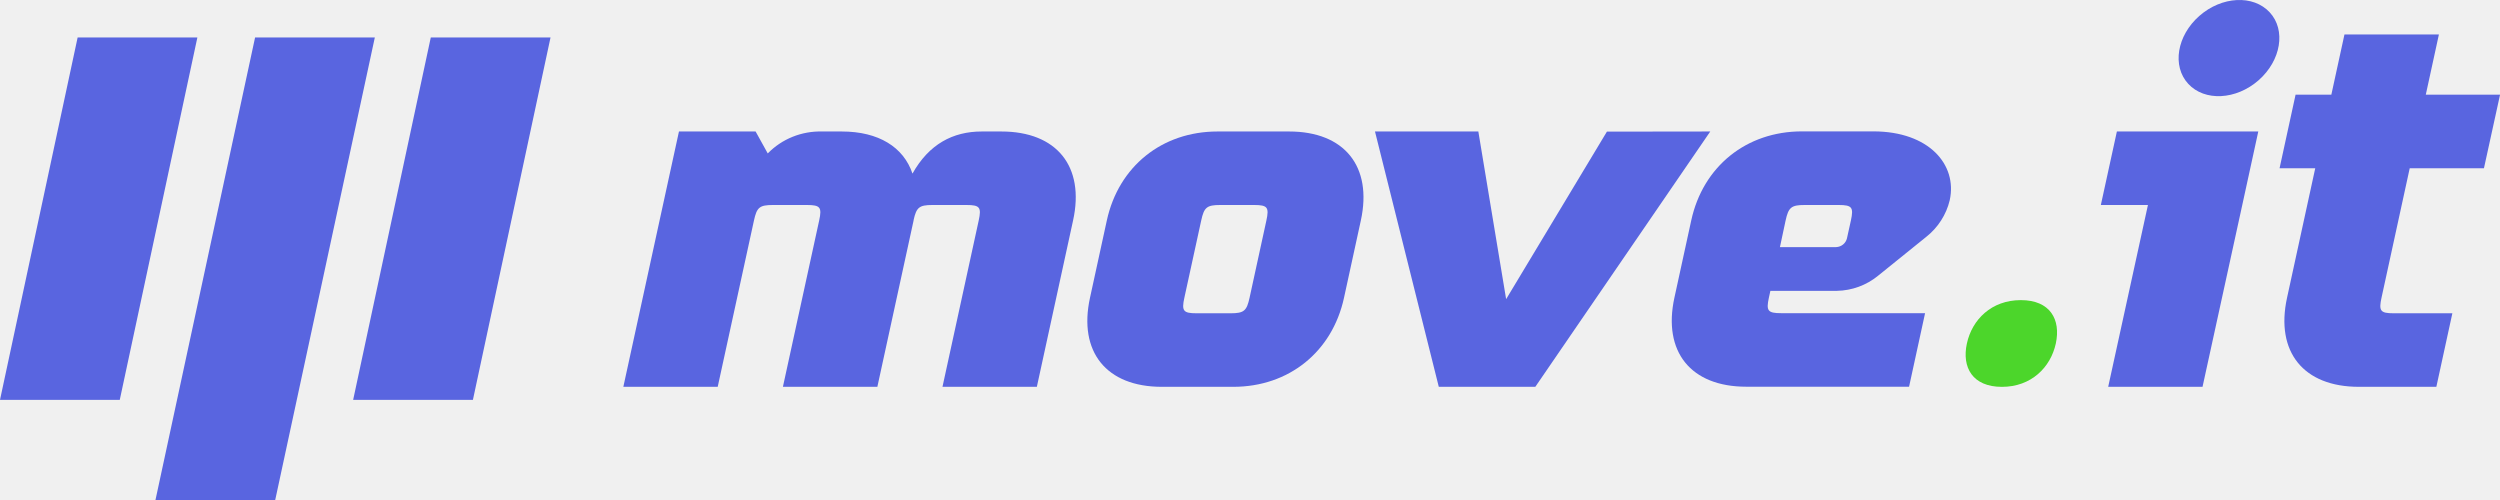
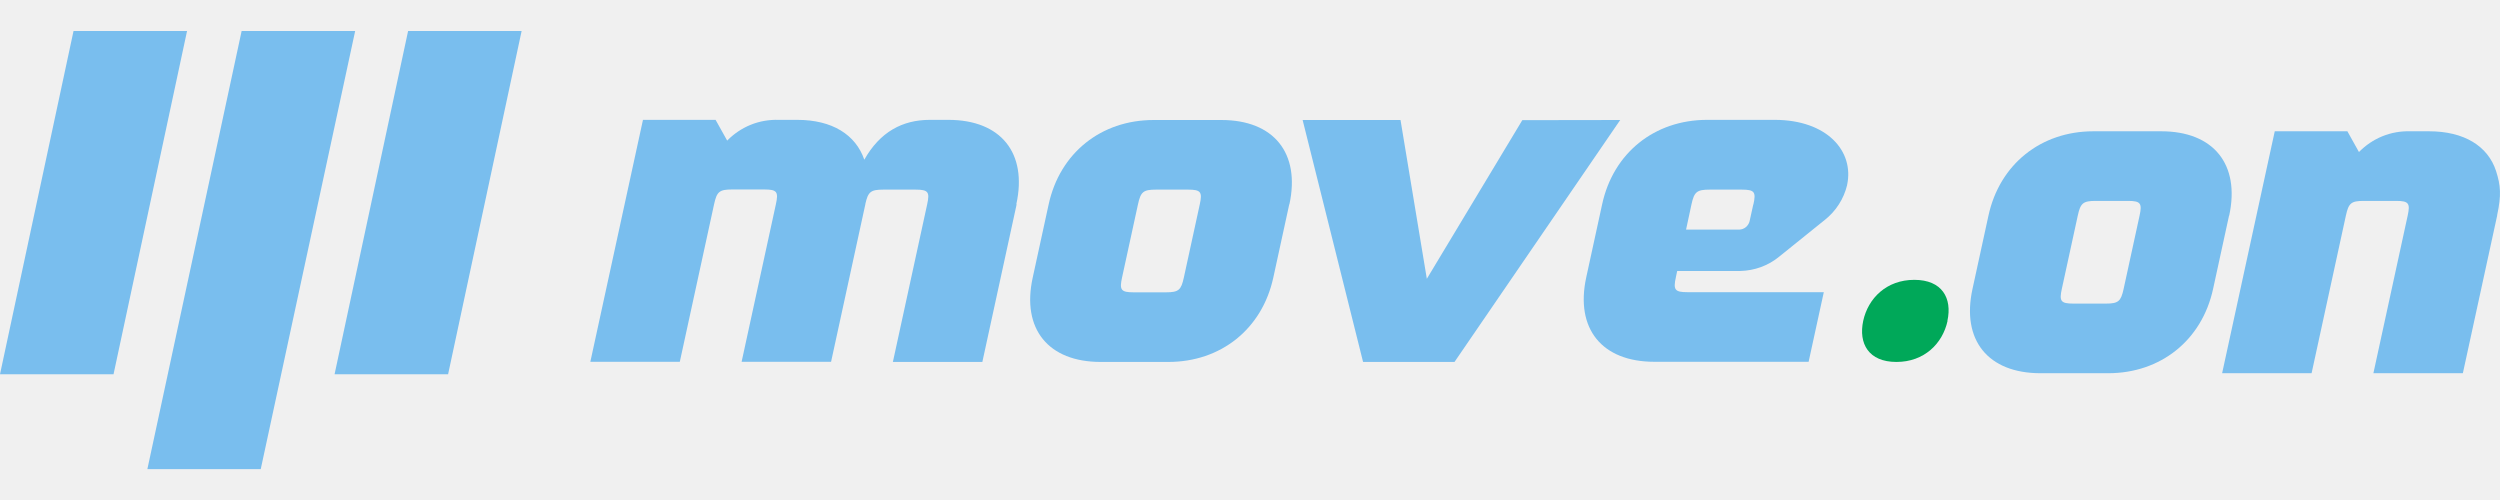
- <svg xmlns="http://www.w3.org/2000/svg" width="250" height="50" viewBox="0 0 250 50" fill="none">
-   <g clip-path="url(#clip0)">
-     <path d="M107.307 22.049L103.685 38.682H94.248L97.871 22.049C98.155 20.741 97.99 20.5 96.653 20.5H93.246C91.918 20.5 91.639 20.741 91.359 22.015C91.359 22.015 91.359 22.038 91.359 22.049L87.736 38.682H78.291L81.917 22.049C82.201 20.741 82.036 20.5 80.696 20.5H77.289C75.949 20.5 75.68 20.744 75.396 22.049L71.771 38.682H62.334L67.896 13.149H75.561L76.775 15.343C77.475 14.625 78.32 14.058 79.259 13.68C80.197 13.302 81.206 13.121 82.22 13.149H84.176C87.867 13.149 90.356 14.714 91.248 17.359C92.897 14.418 95.287 13.149 98.174 13.149H100.133C105.677 13.149 108.496 16.642 107.307 22.049Z" fill="#5965E0" />
-     <path d="M136.084 22.049L134.4 29.782C133.222 35.189 128.879 38.682 123.329 38.682H116.181C110.639 38.682 107.82 35.187 108.999 29.78L110.682 22.049C111.857 16.642 116.201 13.149 121.753 13.149H128.913C134.443 13.149 137.265 16.642 136.084 22.049ZM126.639 22.049C126.923 20.741 126.758 20.5 125.421 20.5H122.015C120.675 20.5 120.405 20.744 120.121 22.049L118.435 29.78C118.151 31.087 118.318 31.328 119.655 31.328H123.062C124.399 31.328 124.672 31.084 124.956 29.78L126.639 22.049Z" fill="#5965E0" />
-     <path d="M194.975 20.016C194.63 21.467 193.796 22.764 192.607 23.7L187.801 27.578C186.649 28.523 185.199 29.055 183.694 29.084H177.039L176.889 29.768C176.605 31.076 176.77 31.317 178.11 31.317H192.508L190.907 38.671H174.624C169.082 38.671 166.263 35.175 167.441 29.768L169.125 22.038C170.303 16.631 174.646 13.138 180.196 13.138H187.361C192.889 13.149 195.747 16.459 194.975 20.016ZM185.09 22.049C185.374 20.741 185.21 20.5 183.87 20.5H180.463C179.129 20.497 178.845 20.744 178.561 22.049L177.993 24.711H183.614C183.866 24.7 184.108 24.61 184.303 24.454C184.497 24.297 184.634 24.083 184.693 23.844L185.09 22.049Z" fill="#5965E0" />
-     <path d="M205.583 34.347C205.061 36.743 203.122 38.685 200.19 38.685C197.257 38.685 196.167 36.746 196.689 34.347C197.212 31.948 199.151 30.012 202.083 30.012C205.016 30.012 206.097 31.948 205.583 34.347Z" fill="#4CD62B" />
-     <path d="M225.829 13.149L224.228 20.497L220.254 38.679H210.82L214.795 20.497H210.085L211.689 13.146L225.829 13.149ZM218.823 8.382C217.188 6.609 217.687 3.568 219.933 1.593C222.178 -0.382 225.327 -0.543 226.97 1.233C228.614 3.008 228.106 6.05 225.86 8.025C223.615 9.999 220.461 10.16 218.823 8.382Z" fill="#5965E0" />
-     <path d="M240.972 16.825L238.15 29.78C237.866 31.087 238.031 31.328 239.368 31.328H245.236L243.635 38.682H235.888C230.346 38.682 227.525 35.187 228.703 29.78L231.524 16.825H227.956L229.557 9.47H233.134L234.446 3.449H243.89L242.579 9.47H250.005L248.395 16.825H240.972Z" fill="#5965E0" />
-     <path d="M25.509 3.745H37.483L27.521 50H15.547L25.509 3.745Z" fill="#5965E0" />
-     <path d="M43.079 3.745H55.053L47.291 39.987H35.315L43.079 3.745Z" fill="#5965E0" />
-     <path d="M7.764 3.745H19.738L11.976 39.987H-0L7.764 3.745Z" fill="#5965E0" />
-     <path d="M171.027 13.149L153.531 38.682H143.879L137.498 13.149H147.834L150.613 29.915L160.691 13.163L171.027 13.149Z" fill="#5965E0" />
-   </g>
+ <svg xmlns="http://www.w3.org/2000/svg" xml:space="preserve" width="66.146mm" height="13.229mm" version="1.1" style="shape-rendering:geometricPrecision; text-rendering:geometricPrecision; image-rendering:optimizeQuality; fill-rule:evenodd; clip-rule:evenodd" viewBox="0 0 166.26 33.25">
  <defs>
-     <clipPath id="clip0">
-       <rect width="250" height="50" fill="white" />
+     <style type="text/css">
+    
+     .fil2 {fill:none}
+     .fil1 {fill:#00A859;fill-rule:nonzero}
+     .fil0 {fill:#79BEEE;fill-rule:nonzero}
+    
+   </style>
+     <clipPath id="id0">
+       <path d="M-0 33.25l166.26 0 0 -33.25 -166.26 0 0 33.25z" />
    </clipPath>
  </defs>
+   <g id="Camada_x0020_1">
+     <g>
+   </g>
+     <g style="clip-path:url(#id0)">
+       <g>
+         <path class="fil0" d="M67.61 13.59l-2.28 10.48 -5.95 0 2.28 -10.48c0.18,-0.82 0.08,-0.98 -0.77,-0.98l-2.15 0c-0.84,0 -1.01,0.15 -1.19,0.95 0,0 0,0.01 0,0.02l-2.28 10.48 -5.95 0 2.28 -10.48c0.18,-0.82 0.08,-0.98 -0.77,-0.98l-2.15 0c-0.84,0 -1.01,0.15 -1.19,0.98l-2.28 10.48 -5.95 0 3.5 -16.09 4.83 0 0.77 1.38c0.44,-0.45 0.97,-0.81 1.56,-1.05 0.59,-0.24 1.23,-0.35 1.87,-0.33l1.23 0c2.33,0 3.89,0.99 4.46,2.65 1.04,-1.85 2.54,-2.65 4.36,-2.65l1.23 0c3.49,0 5.27,2.2 4.52,5.61z" />
+         <path class="fil0" d="M85.74 13.59l-1.06 4.87c-0.74,3.41 -3.48,5.61 -6.98,5.61l-4.5 0c-3.49,0 -5.27,-2.2 -4.52,-5.61l1.06 -4.87c0.74,-3.41 3.48,-5.61 6.98,-5.61l4.51 0c3.48,0 5.26,2.2 4.52,5.61zm-5.95 0c0.18,-0.82 0.07,-0.98 -0.77,-0.98l-2.15 0c-0.84,0 -1.01,0.15 -1.19,0.98l-1.06 4.87c-0.18,0.82 -0.07,0.98 0.77,0.98l2.15 0c0.84,0 1.01,-0.15 1.19,-0.98l1.06 -4.87z" />
+         <path class="fil0" d="M122.84 12.31c-0.22,0.91 -0.74,1.73 -1.49,2.32l-3.03 2.44c-0.73,0.6 -1.64,0.93 -2.59,0.95l-4.19 0 -0.09 0.43c-0.18,0.82 -0.07,0.98 0.77,0.98l9.07 0 -1.01 4.63 -10.26 0c-3.49,0 -5.27,-2.2 -4.53,-5.61l1.06 -4.87c0.74,-3.41 3.48,-5.61 6.98,-5.61l4.51 0c3.48,0.01 5.28,2.09 4.8,4.33zm-6.23 1.28c0.18,-0.82 0.08,-0.98 -0.77,-0.98l-2.15 0c-0.84,-0 -1.02,0.15 -1.2,0.98l-0.36 1.68 3.54 0c0.16,-0.01 0.31,-0.06 0.43,-0.16 0.12,-0.1 0.21,-0.23 0.25,-0.38l0.25 -1.13z" />
+         <path class="fil1" d="M129.52 21.34c-0.33,1.51 -1.55,2.73 -3.4,2.73 -1.85,0 -2.53,-1.22 -2.21,-2.73 0.33,-1.51 1.55,-2.73 3.4,-2.73 1.85,0 2.53,1.22 2.2,2.73z" />
+         <polygon class="fil0" points="16.07,2.06 23.62,2.06 17.34,31.2 9.8,31.2 " />
+         <polygon class="fil0" points="27.14,2.06 34.69,2.06 29.8,24.89 22.25,24.89 " />
+         <polygon class="fil0" points="4.89,2.06 12.44,2.06 7.55,24.89 0,24.89 " />
+         <polygon class="fil0" points="107.75,7.98 96.73,24.07 90.65,24.07 86.63,7.98 93.14,7.98 94.89,18.54 101.24,7.99 " />
+         <path class="fil0" d="M148.24 14.34l-1.06 4.87c-0.74,3.41 -3.48,5.61 -6.98,5.61l-4.5 0c-3.49,0 -5.27,-2.2 -4.52,-5.61l1.06 -4.87c0.74,-3.41 3.48,-5.61 6.98,-5.61l4.51 0c3.48,0 5.26,2.2 4.52,5.61zm-5.95 0c0.18,-0.82 0.07,-0.98 -0.77,-0.98l-2.15 0c-0.84,0 -1.01,0.15 -1.19,0.98l-1.06 4.87c-0.18,0.82 -0.07,0.98 0.77,0.98l2.15 0c0.84,0 1.01,-0.15 1.19,-0.98l1.06 -4.87z" />
+         <path class="fil0" d="M166.07 14.32c0,0 0,0.01 0,0.02l-2.28 10.48 -5.95 0 2.28 -10.48c0.18,-0.82 0.07,-0.98 -0.77,-0.98l-2.15 0c-0.84,0 -1.01,0.15 -1.19,0.98l-2.28 10.48 -5.95 0 3.5 -16.09 4.83 0 0.77 1.38c0.44,-0.45 0.97,-0.81 1.56,-1.05 0.59,-0.24 1.23,-0.35 1.87,-0.33l1.23 0c2.33,0 3.92,0.98 4.46,2.65 0.3,0.94 0.36,1.59 0.07,2.93z" />
+       </g>
+     </g>
+     <polygon class="fil2" points="-0,33.25 166.26,33.25 166.26,0 -0,0 " />
+   </g>
</svg>
